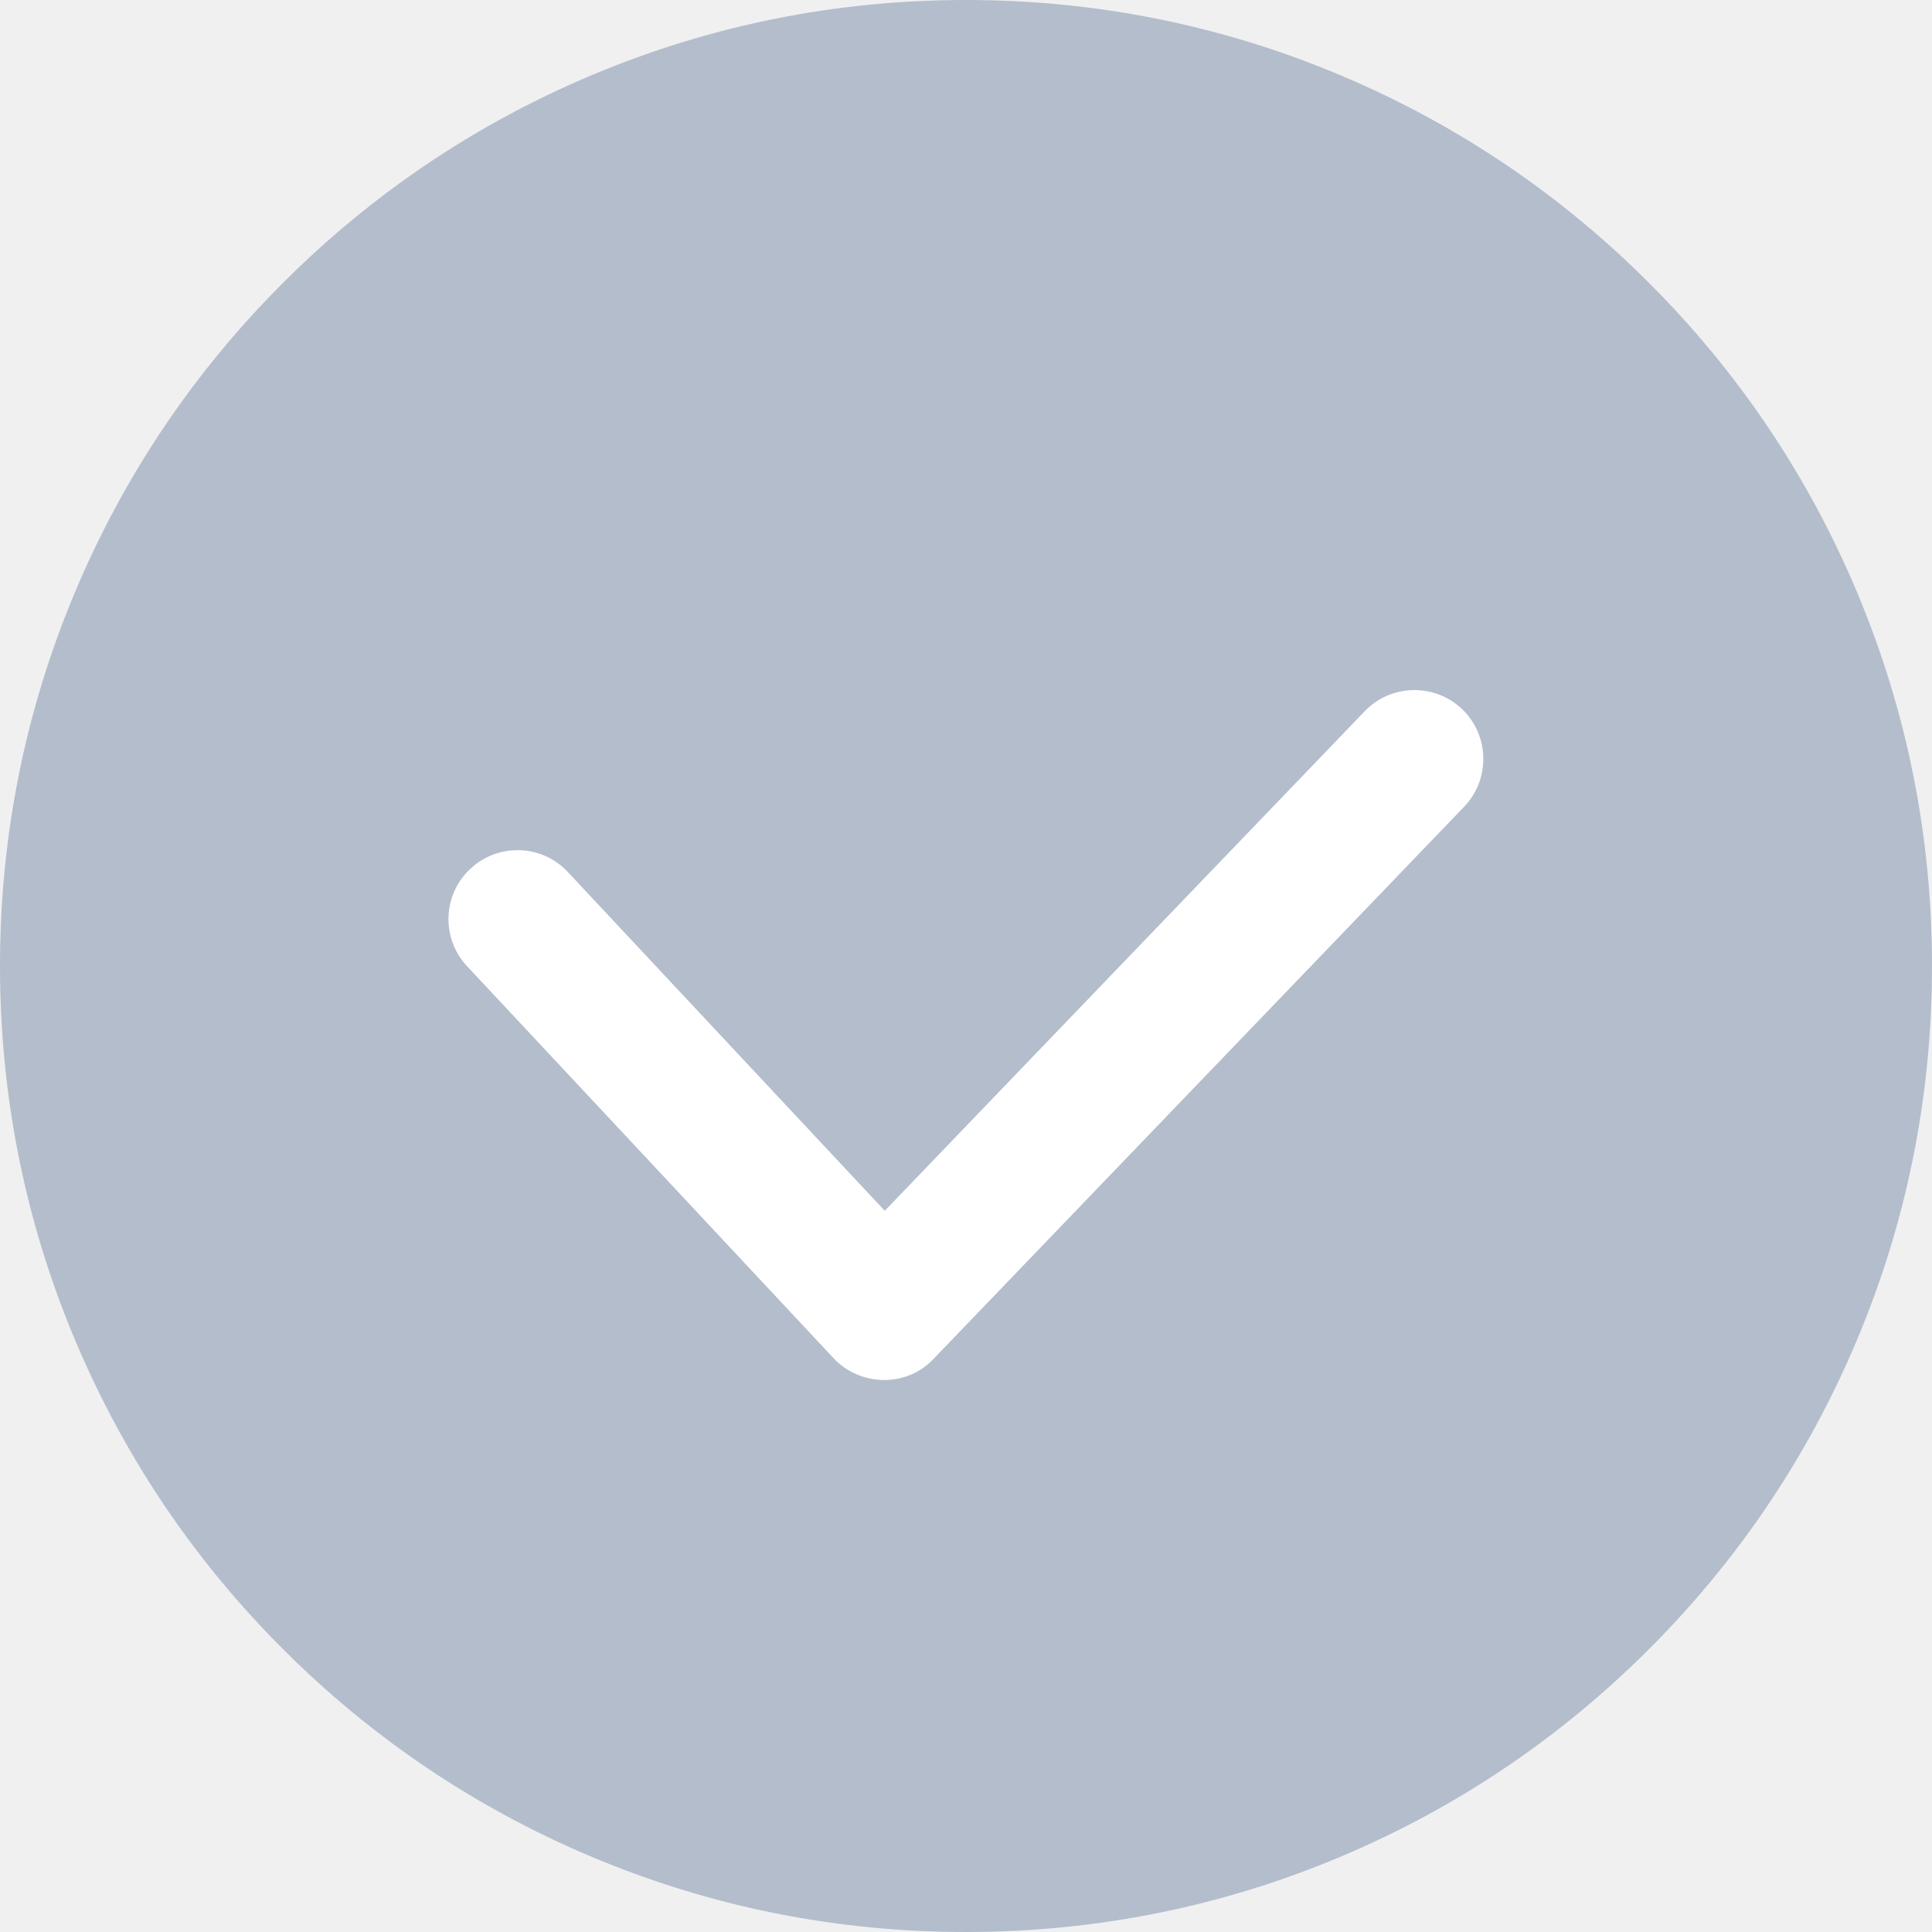
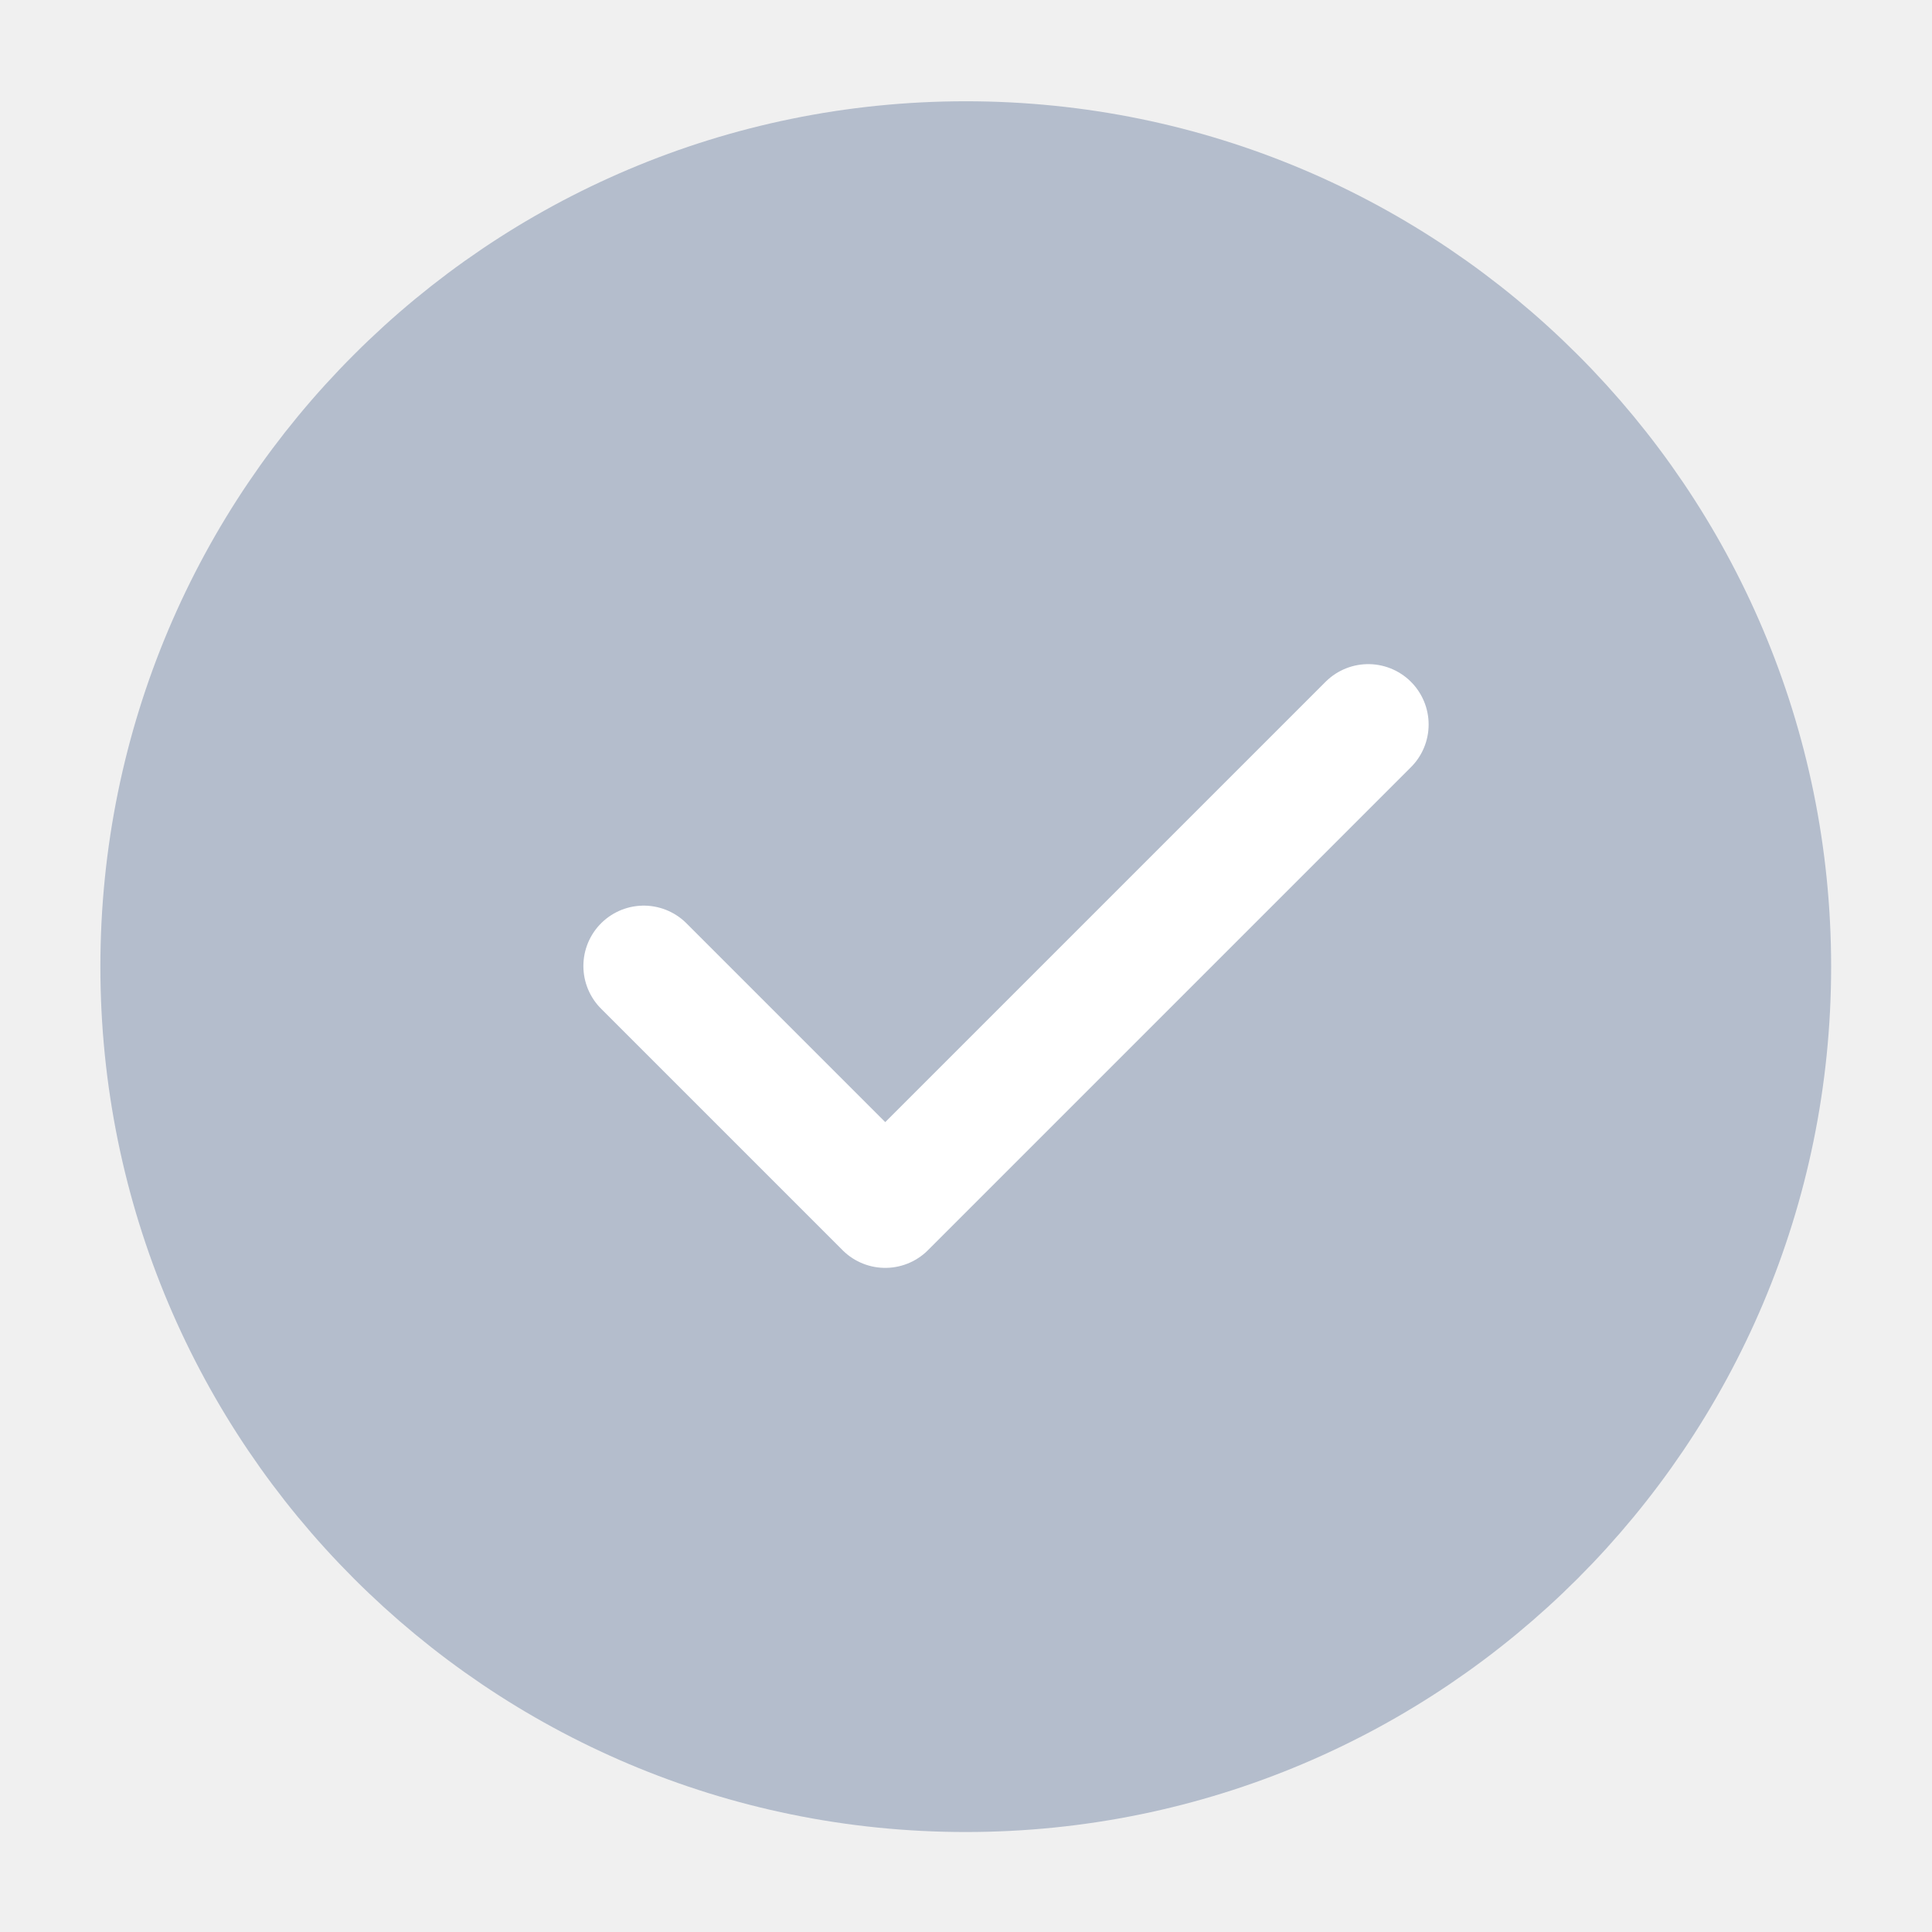
- <svg xmlns="http://www.w3.org/2000/svg" width="20" height="20" viewBox="0 0 20 20" fill="none">
-   <path d="M6.107 19.214C7.342 19.737 8.65 20 10 20C11.35 20 12.659 19.737 13.893 19.214C15.085 18.71 16.154 17.989 17.071 17.071C17.989 16.154 18.71 15.085 19.214 13.893C19.737 12.659 20 11.35 20 10C20 8.65 19.737 7.342 19.214 6.107C18.71 4.915 17.989 3.846 17.071 2.929C16.154 2.011 15.085 1.29 13.893 0.786C12.659 0.263 11.35 0 10 0C8.65 0 7.342 0.263 6.107 0.786C4.915 1.29 3.846 2.011 2.929 2.929C2.011 3.846 1.29 4.915 0.786 6.107C0.263 7.342 0 8.65 0 10C0 11.35 0.263 12.659 0.786 13.893C1.29 15.085 2.011 16.154 2.929 17.071C3.846 17.989 4.915 18.71 6.107 19.214Z" fill="#B4BDCC" />
-   <path d="M9.152 14.286H9.148C8.952 14.284 8.764 14.204 8.63 14.061L4.836 10.003C4.565 9.715 4.581 9.262 4.869 8.994C5.157 8.724 5.61 8.739 5.878 9.027L9.159 12.534L14.128 7.362C14.4 7.079 14.853 7.07 15.137 7.342C15.42 7.614 15.429 8.068 15.157 8.351L9.666 14.065C9.534 14.208 9.347 14.286 9.152 14.286Z" fill="white" />
+ <svg xmlns="http://www.w3.org/2000/svg" width="24" height="24" viewBox="0 0 24 24" fill="none">
+   <path d="M11.997 22.008C14.758 22.008 17.258 20.889 19.068 19.079C20.878 17.269 21.997 14.769 21.997 12.008C21.997 9.246 20.878 6.746 19.068 4.937C17.258 3.127 14.758 2.008 11.997 2.008C9.235 2.008 6.735 3.127 4.926 4.937C3.116 6.746 1.997 9.246 1.997 12.008C1.997 14.769 3.116 17.269 4.926 19.079C6.735 20.889 9.235 22.008 11.997 22.008Z" fill="#B4BDCC" stroke="#B4BDCC" stroke-width="1.5" stroke-linejoin="round" />
+   <path d="M7.997 12L10.997 15L16.997 9" stroke="white" stroke-width="1.5" stroke-linecap="round" stroke-linejoin="round" />
</svg>
